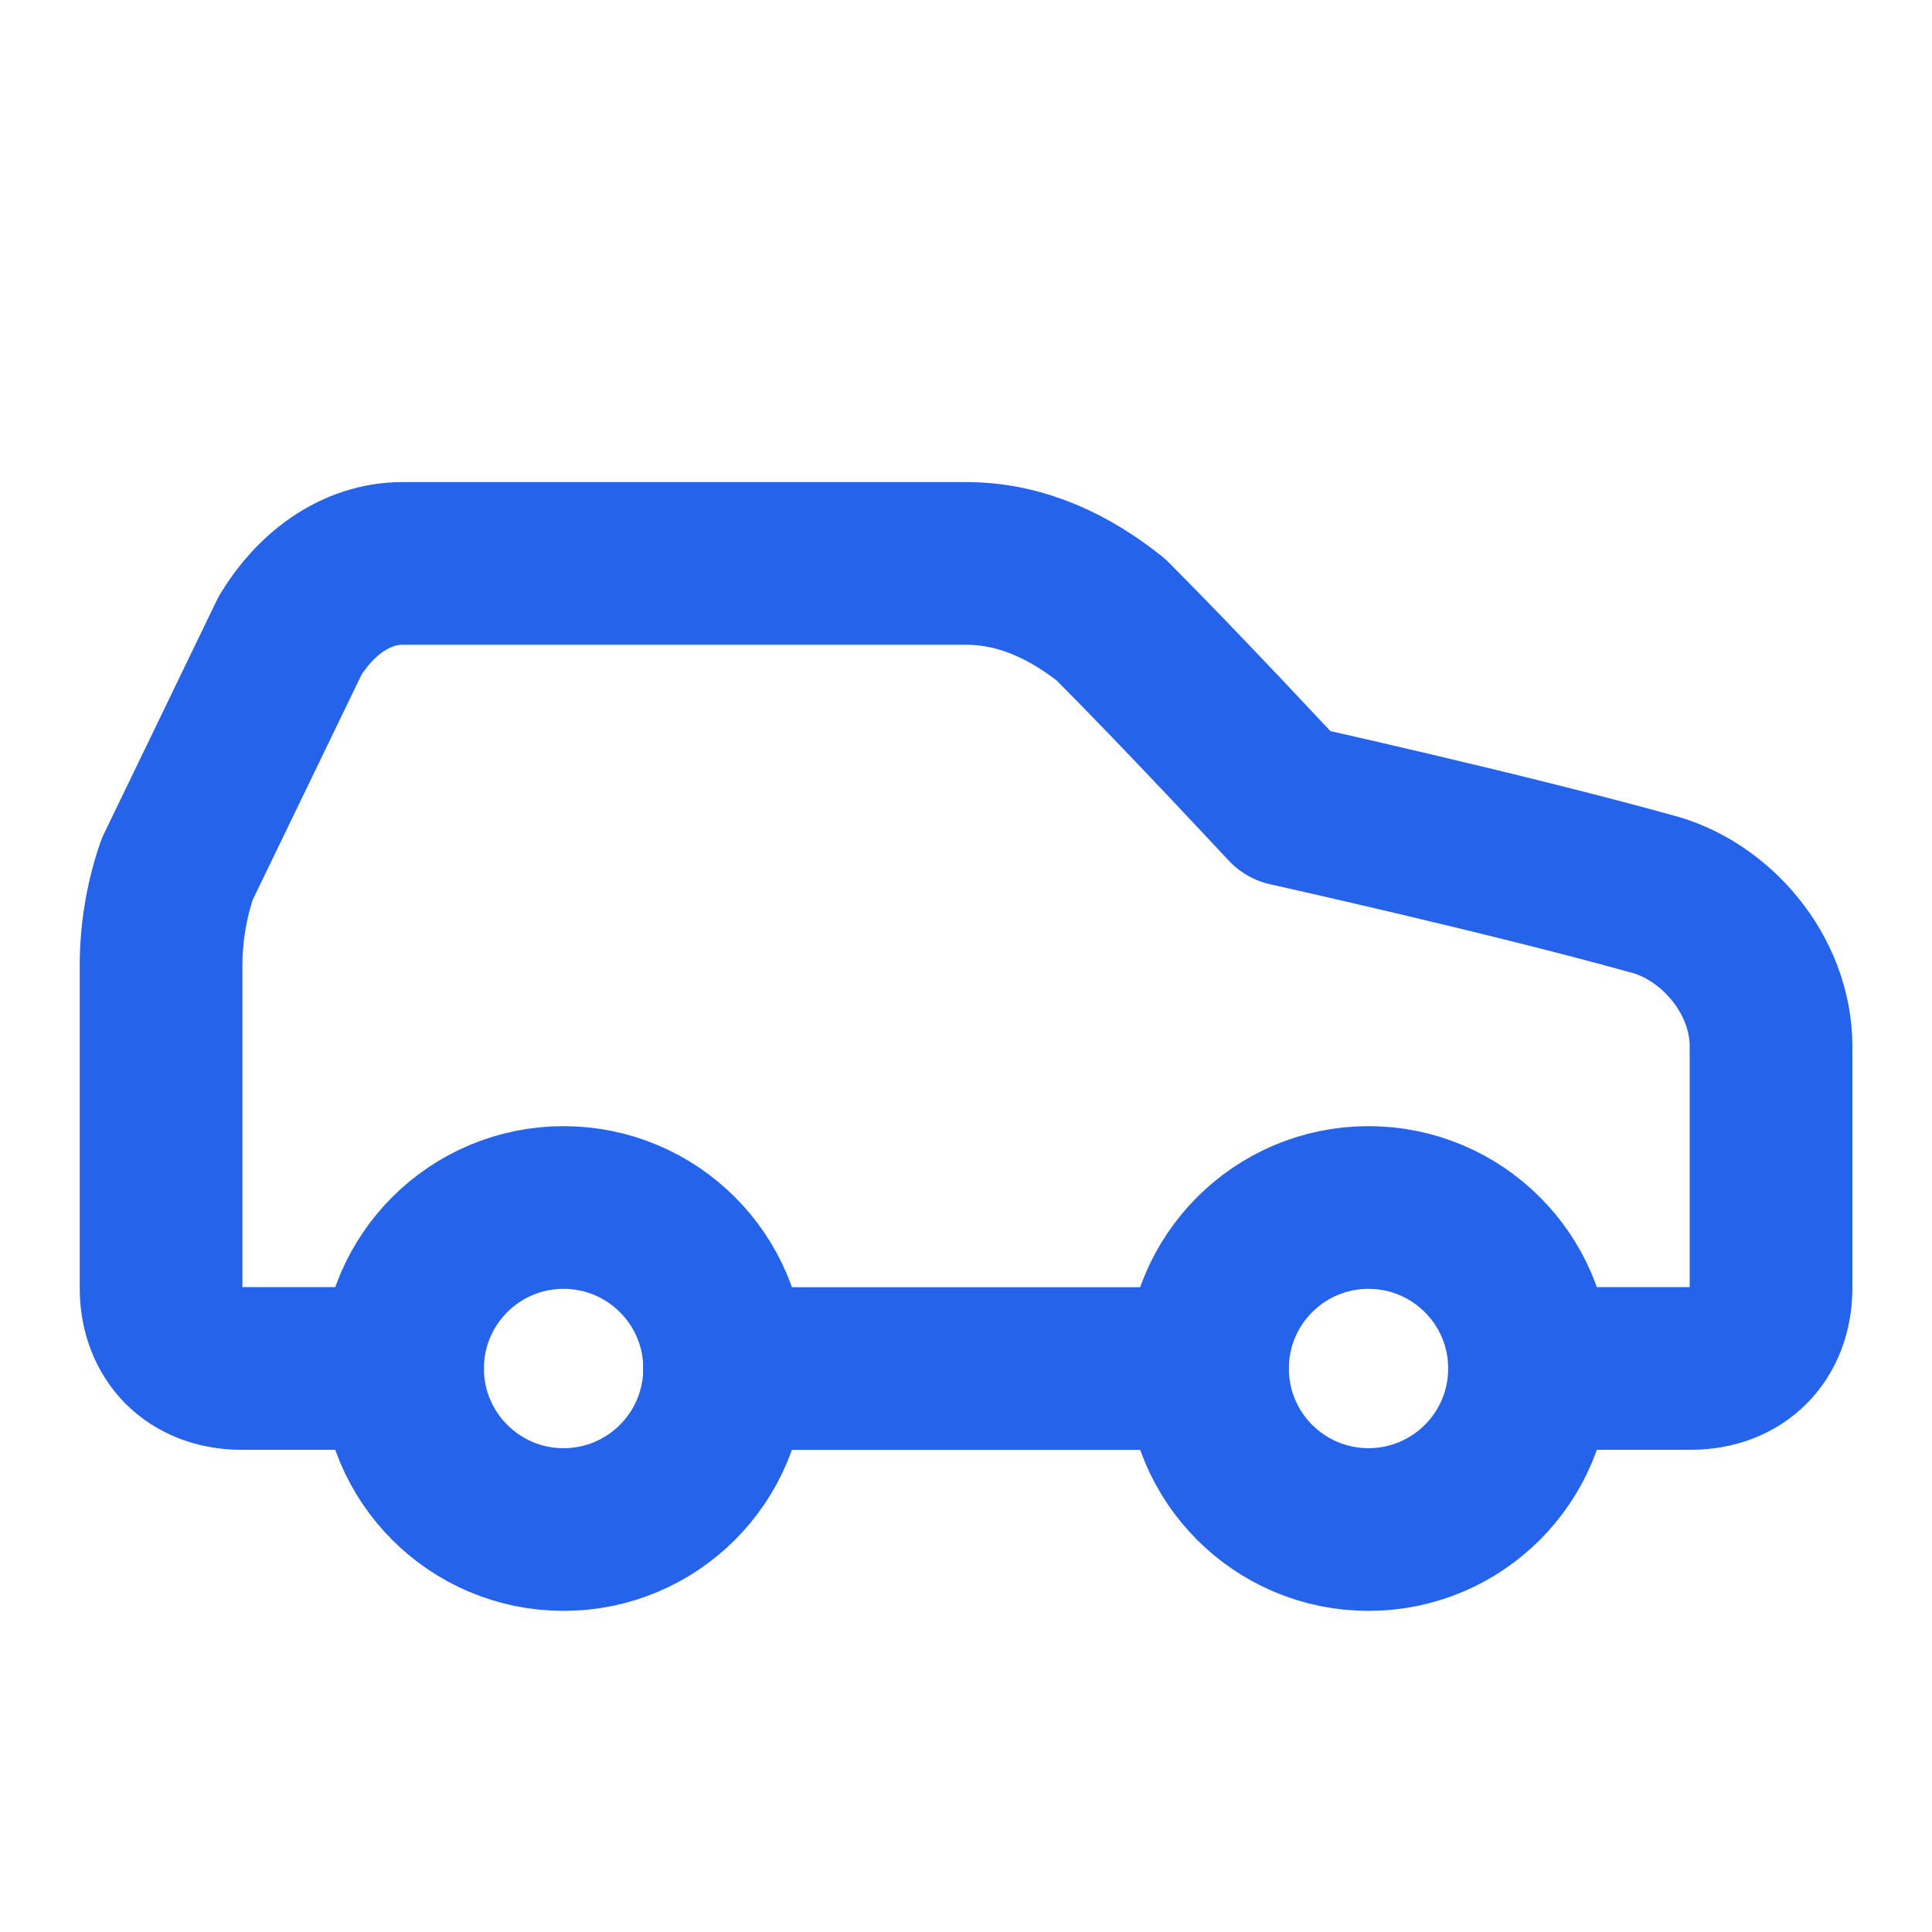
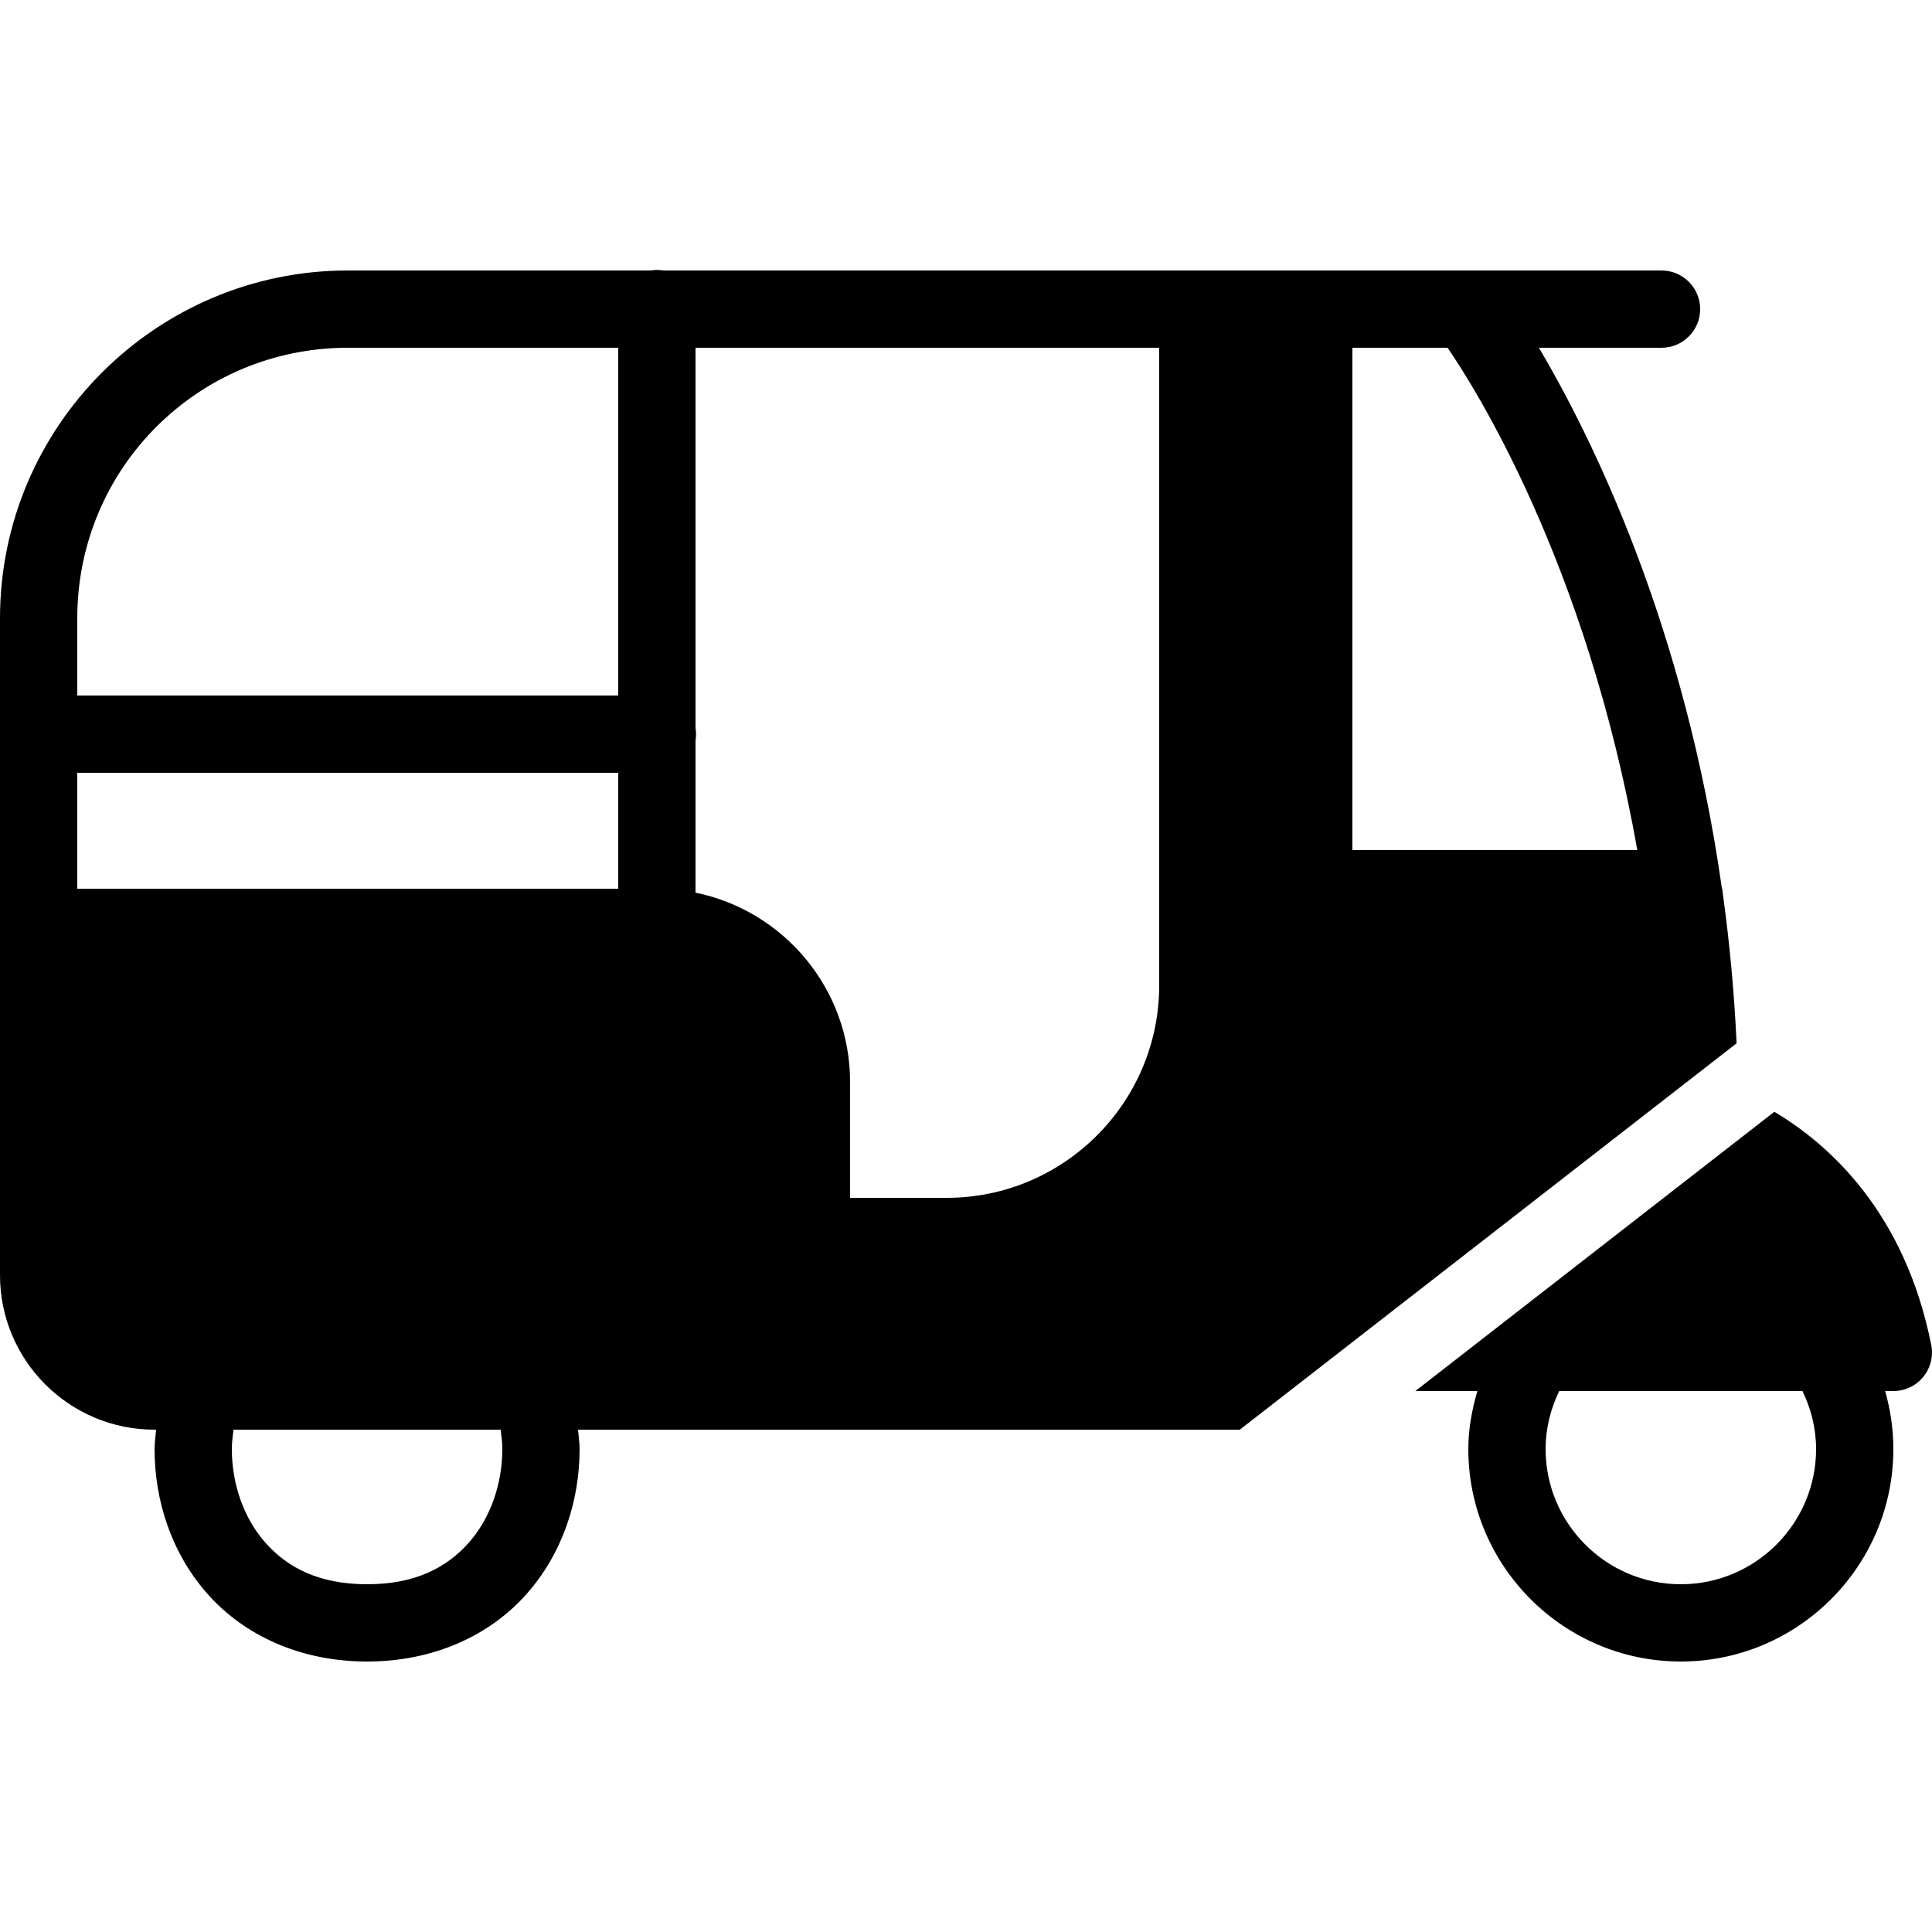
- <svg xmlns="http://www.w3.org/2000/svg" width="19" height="19" viewBox="0 0 19 19" fill="none">
-   <path d="M15.042 13.458H16.626C17.101 13.458 17.417 13.141 17.417 12.666V10.291C17.417 9.579 16.863 8.945 16.23 8.787C14.805 8.391 12.667 7.916 12.667 7.916C12.667 7.916 11.638 6.808 10.926 6.095C10.53 5.779 10.055 5.541 9.501 5.541H3.959C3.484 5.541 3.088 5.858 2.851 6.254L1.742 8.549C1.637 8.855 1.584 9.176 1.584 9.499V12.666C1.584 13.141 1.901 13.458 2.376 13.458H3.959" stroke="#2563EB" stroke-width="1.6" stroke-linecap="round" stroke-linejoin="round" />
-   <path d="M5.542 15.042C6.417 15.042 7.126 14.333 7.126 13.458C7.126 12.584 6.417 11.875 5.542 11.875C4.668 11.875 3.959 12.584 3.959 13.458C3.959 14.333 4.668 15.042 5.542 15.042Z" stroke="#2563EB" stroke-width="1.6" stroke-linecap="round" stroke-linejoin="round" />
-   <path d="M7.125 13.459H11.875" stroke="#2563EB" stroke-width="1.6" stroke-linecap="round" stroke-linejoin="round" />
-   <path d="M13.458 15.042C14.333 15.042 15.042 14.333 15.042 13.458C15.042 12.584 14.333 11.875 13.458 11.875C12.584 11.875 11.875 12.584 11.875 13.458C11.875 14.333 12.584 15.042 13.458 15.042Z" stroke="#2563EB" stroke-width="1.6" stroke-linecap="round" stroke-linejoin="round" />
+ <svg xmlns="http://www.w3.org/2000/svg" fill="#000000" width="128" height="128" viewBox="0 0 50 50">
+   <path d="M16.984 6.986 A 1 1 0 0 0 16.842 7L9 7C4.041 7 0 11.041 0 16L0 18.832 A 1 1 0 0 0 0 19.158L0 23L0 24L0 33C0 35.209 1.791 37 4 37L4.041 37C4.027 37.167 4 37.333 4 37.5C4 38.847 4.444 40.208 5.377 41.258C6.31 42.308 7.75 43 9.5 43C11.25 43 12.69 42.308 13.623 41.258C14.556 40.208 15 38.847 15 37.5C15 37.333 14.973 37.167 14.959 37L32.086 37L44.926 27.014L44.943 26.998C44.881 25.661 44.759 24.386 44.592 23.17C44.585 23.115 44.58 23.055 44.572 23L44.564 23C43.597 16.174 41.208 11.337 39.828 9L43 9 A 1 1 0 1 0 43 7L17.168 7 A 1 1 0 0 0 16.984 6.986 z M 9 9L16 9L16 18L2 18L2 16C2 12.123 5.123 9 9 9 z M 18 9L30 9L30 25.5C30 28.533 27.532 31 24.5 31L22 31L22 28C22 25.586 20.279 23.566 18 23.102L18 19.168 A 1 1 0 0 0 18 18.842L18 9 z M 35 9L37.463 9C38.129 9.971 41.051 14.527 42.373 22L35 22L35 9 z M 2 20L16 20L16 23L2 23L2 20 z M 45.92 28.773L36.629 36L38.234 36C38.096 36.479 38 36.976 38 37.5C38 40.533 40.468 43 43.5 43C46.532 43 49 40.533 49 37.5C49 36.98 48.923 36.477 48.787 36L49 36C49.3 36 49.583 35.867 49.773 35.635C49.962 35.404 50.039 35.099 49.98 34.805C49.297 31.385 47.357 29.629 45.92 28.773 z M 40.352 36L46.648 36C46.867 36.456 47 36.961 47 37.5C47 39.43 45.43 41 43.5 41C41.57 41 40 39.43 40 37.5C40 36.961 40.133 36.456 40.352 36 z M 6.043 37L12.957 37C12.978 37.166 13 37.332 13 37.5C13 38.403 12.694 39.292 12.127 39.93C11.56 40.567 10.75 41 9.5 41C8.25 41 7.44 40.567 6.873 39.93C6.306 39.292 6 38.403 6 37.5C6 37.332 6.022 37.166 6.043 37 z" />
</svg>
